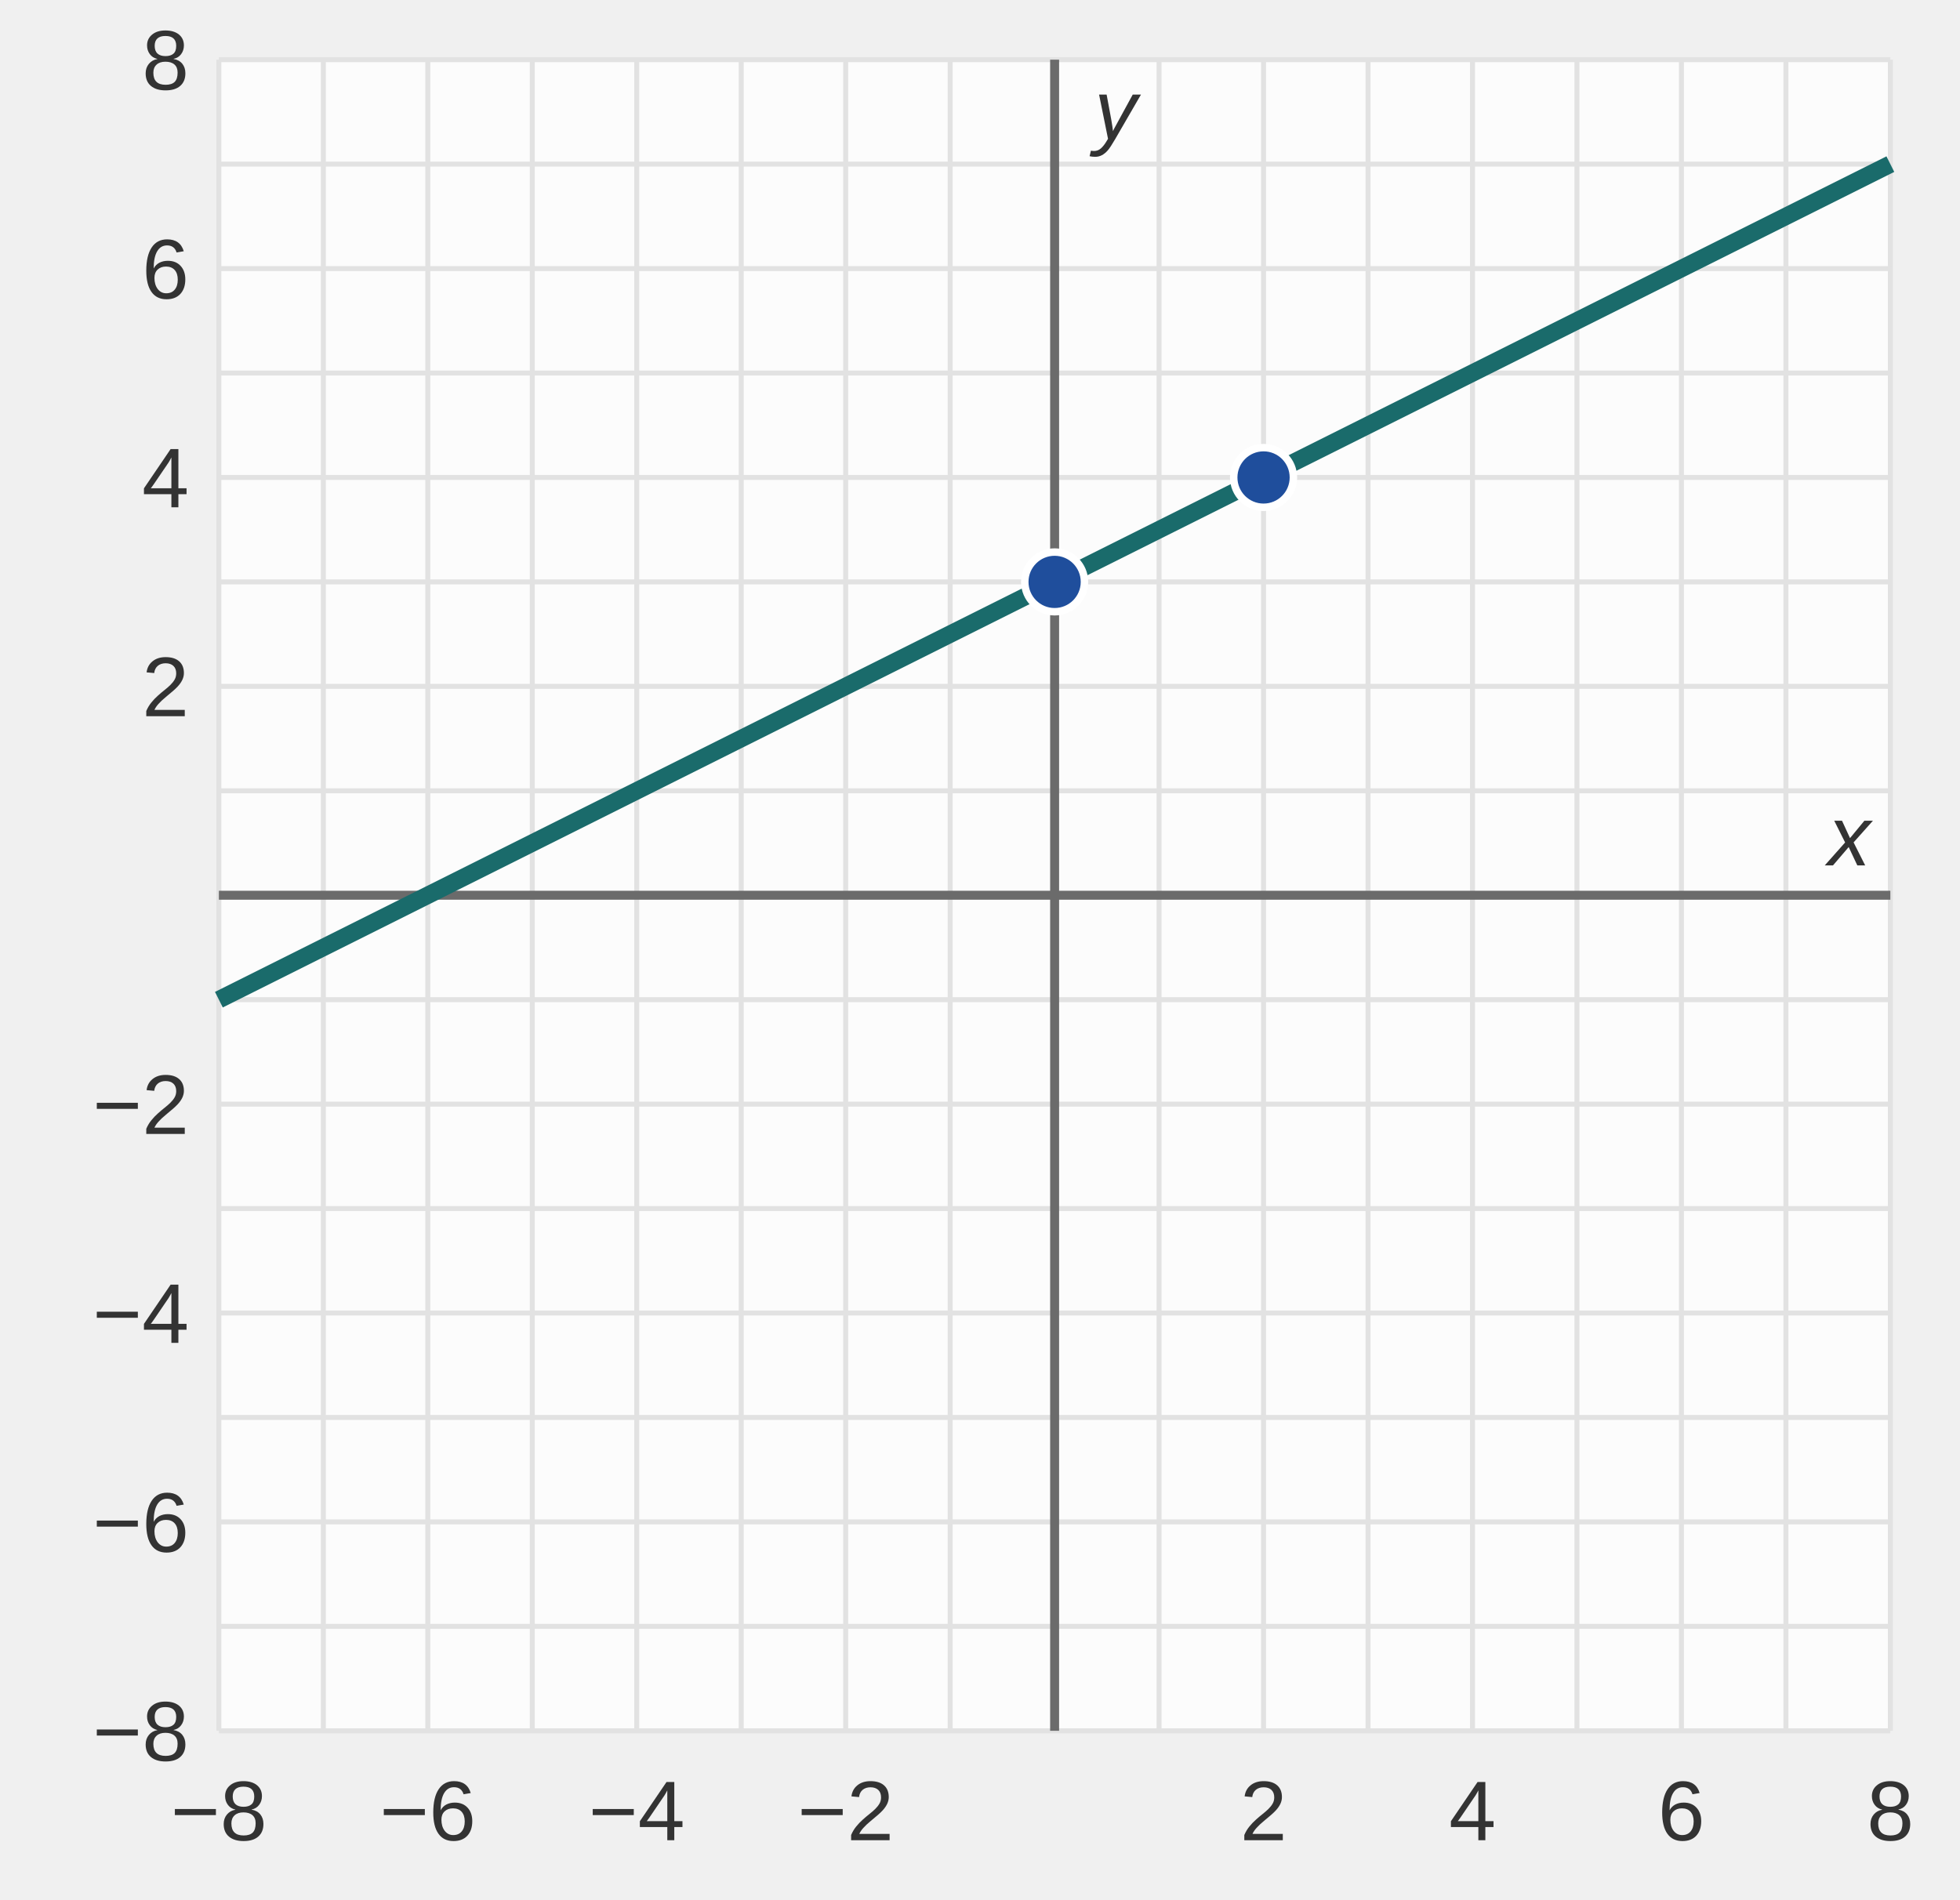
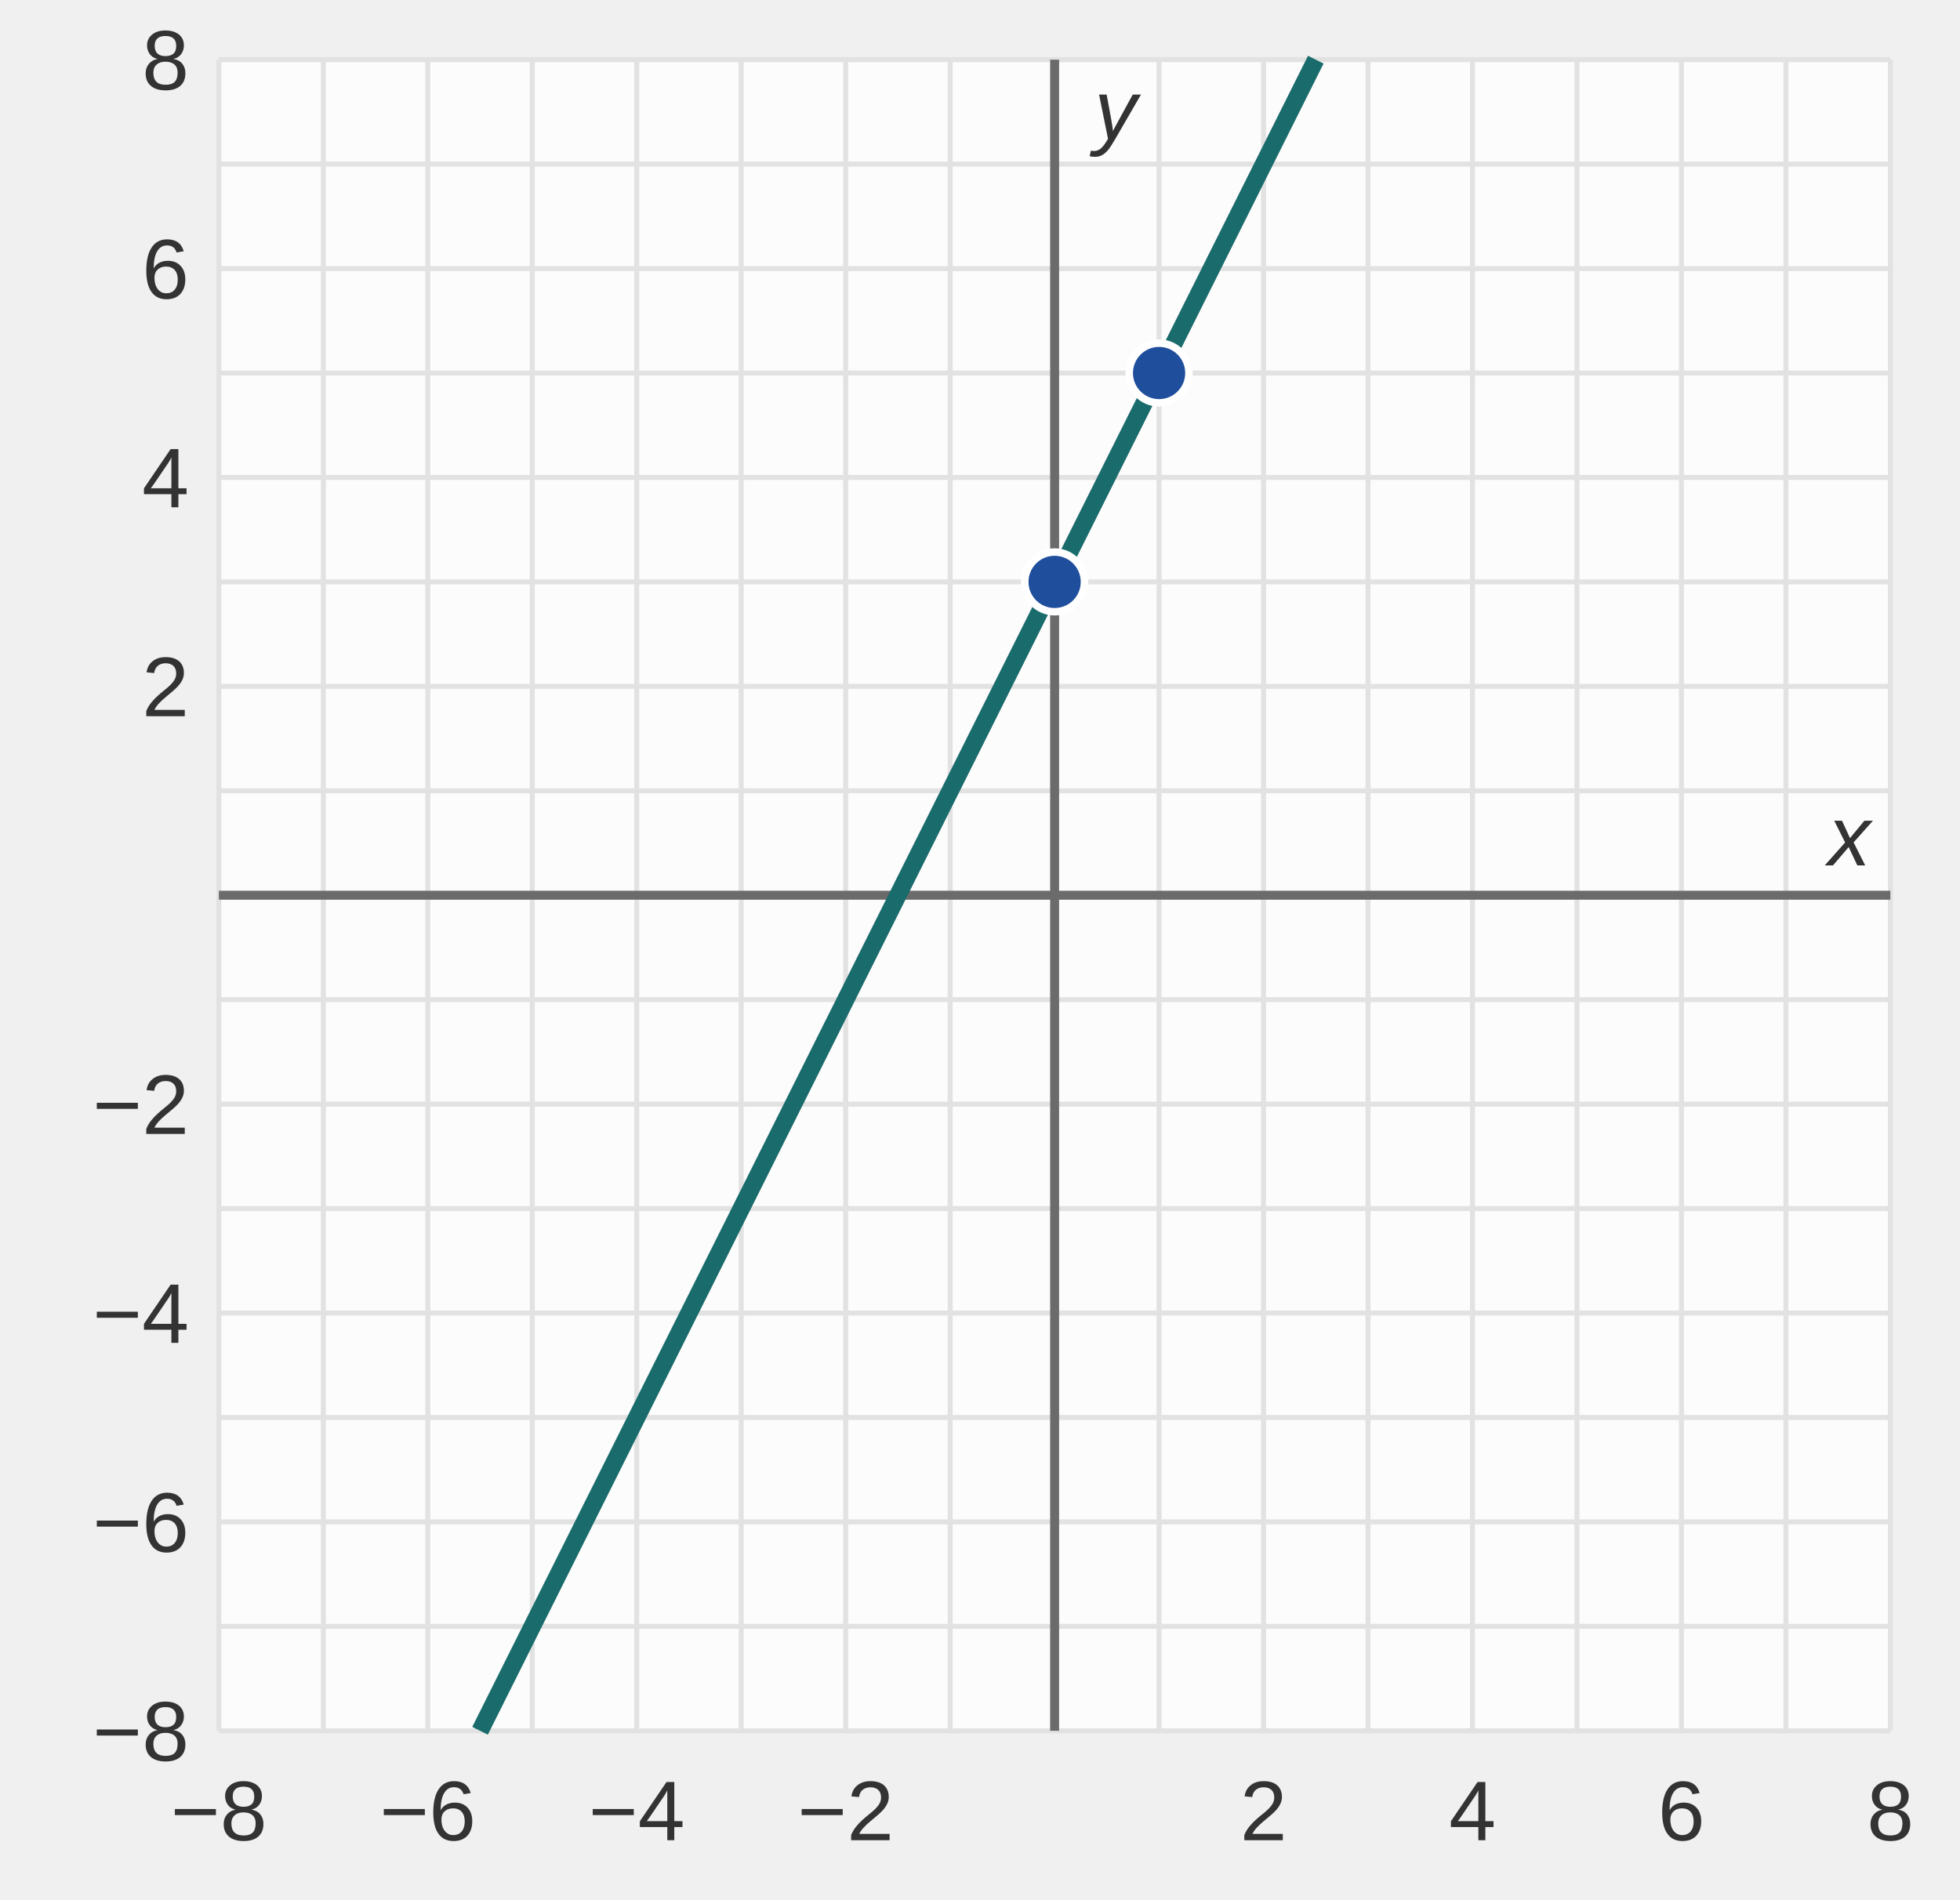
<svg viewBox="0 0 394 382" font-family="Arial, Helvetica, sans-serif" font-size="17">
  <rect x="44" y="12" width="336" height="336" fill="#fcfcfc" />
  <g stroke="#e2e2e2" stroke-width="1">
    <line x1="44.0" y1="12" x2="44.0" y2="348" />
    <line x1="65.0" y1="12" x2="65.0" y2="348" />
    <line x1="86.0" y1="12" x2="86.0" y2="348" />
    <line x1="107.0" y1="12" x2="107.0" y2="348" />
    <line x1="128.0" y1="12" x2="128.0" y2="348" />
    <line x1="149.0" y1="12" x2="149.0" y2="348" />
    <line x1="170.0" y1="12" x2="170.0" y2="348" />
    <line x1="191.0" y1="12" x2="191.0" y2="348" />
    <line x1="212.0" y1="12" x2="212.0" y2="348" />
    <line x1="233.0" y1="12" x2="233.0" y2="348" />
    <line x1="254.0" y1="12" x2="254.0" y2="348" />
    <line x1="275.0" y1="12" x2="275.0" y2="348" />
    <line x1="296.0" y1="12" x2="296.0" y2="348" />
    <line x1="317.0" y1="12" x2="317.0" y2="348" />
    <line x1="338.0" y1="12" x2="338.0" y2="348" />
    <line x1="359.0" y1="12" x2="359.0" y2="348" />
    <line x1="380.0" y1="12" x2="380.0" y2="348" />
    <line x1="44" y1="348.0" x2="380" y2="348.0" />
    <line x1="44" y1="327.0" x2="380" y2="327.0" />
    <line x1="44" y1="306.0" x2="380" y2="306.0" />
    <line x1="44" y1="285.0" x2="380" y2="285.0" />
    <line x1="44" y1="264.0" x2="380" y2="264.0" />
    <line x1="44" y1="243.0" x2="380" y2="243.0" />
    <line x1="44" y1="222.0" x2="380" y2="222.0" />
    <line x1="44" y1="201.0" x2="380" y2="201.0" />
    <line x1="44" y1="180.0" x2="380" y2="180.0" />
    <line x1="44" y1="159.0" x2="380" y2="159.0" />
    <line x1="44" y1="138.0" x2="380" y2="138.0" />
    <line x1="44" y1="117.0" x2="380" y2="117.0" />
    <line x1="44" y1="96.0" x2="380" y2="96.0" />
    <line x1="44" y1="75.0" x2="380" y2="75.0" />
    <line x1="44" y1="54.0" x2="380" y2="54.0" />
    <line x1="44" y1="33.0" x2="380" y2="33.0" />
    <line x1="44" y1="12.0" x2="380" y2="12.0" />
  </g>
  <line x1="44" y1="180.0" x2="380" y2="180.0" stroke="#6b6b6b" stroke-width="1.8" />
  <line x1="212.0" y1="12" x2="212.0" y2="348" stroke="#6b6b6b" stroke-width="1.8" />
  <g fill="#333" text-anchor="middle">
    <text x="44.0" y="370">−8</text>
    <text x="86.0" y="370">−6</text>
    <text x="128.0" y="370">−4</text>
    <text x="170.0" y="370">−2</text>
    <text x="254.0" y="370">2</text>
    <text x="296.0" y="370">4</text>
    <text x="338.0" y="370">6</text>
    <text x="380.0" y="370">8</text>
  </g>
  <g fill="#333" text-anchor="end">
    <text x="38" y="354.0">−8</text>
    <text x="38" y="312.0">−6</text>
    <text x="38" y="270.0">−4</text>
    <text x="38" y="228.0">−2</text>
    <text x="38" y="144.0">2</text>
    <text x="38" y="102.0">4</text>
    <text x="38" y="60.0">6</text>
    <text x="38" y="18.0">8</text>
  </g>
  <text x="376" y="174.0" text-anchor="end" fill="#333" font-style="italic">x</text>
  <text x="220.0" y="28" text-anchor="start" fill="#333" font-style="italic">y</text>
-   <line x1="44.0" y1="201.0" x2="380.0" y2="33.0" stroke="#1a6b6b" stroke-width="3.5" />
+   <line x1="96.5" y1="348.0" x2="264.5" y2="12.0" stroke="#1a6b6b" stroke-width="3.5" />
  <circle cx="212.0" cy="117.0" r="6" fill="#1f4e9c" stroke="#fff" stroke-width="1.5" />
-   <circle cx="254.0" cy="96.0" r="6" fill="#1f4e9c" stroke="#fff" stroke-width="1.5" />
+   <circle cx="233.0" cy="75.0" r="6" fill="#1f4e9c" stroke="#fff" stroke-width="1.5" />
</svg>
